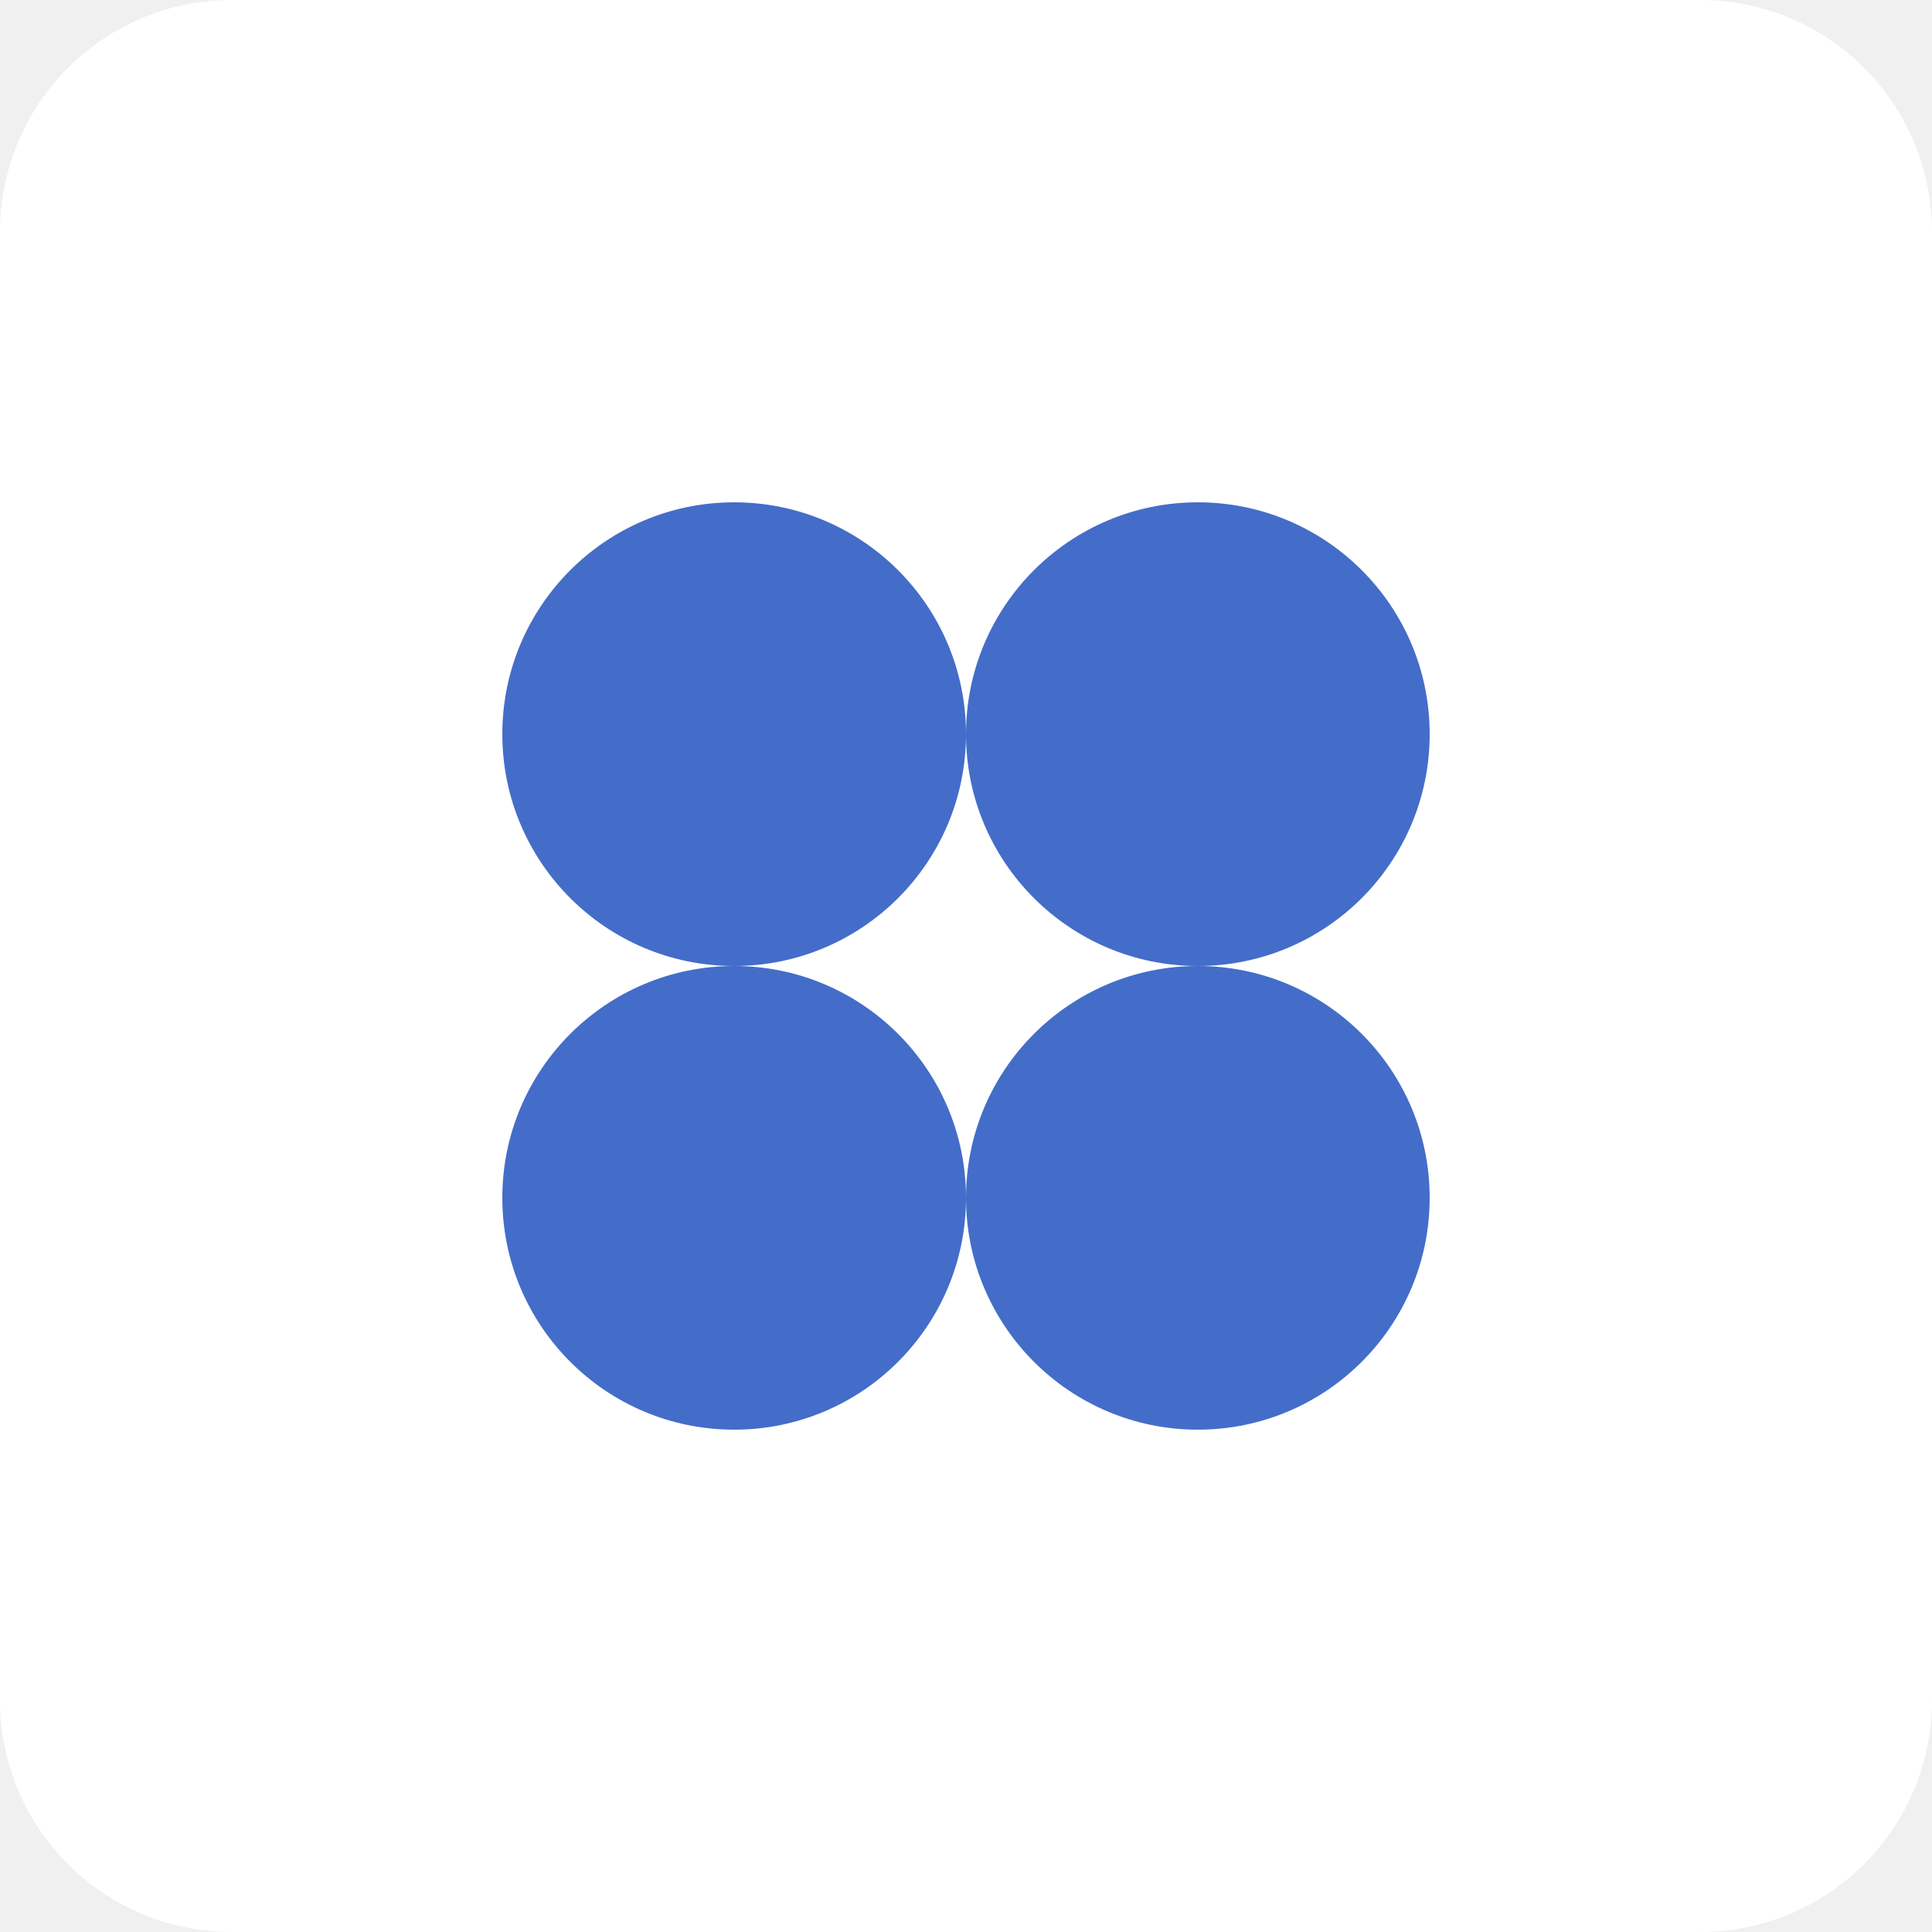
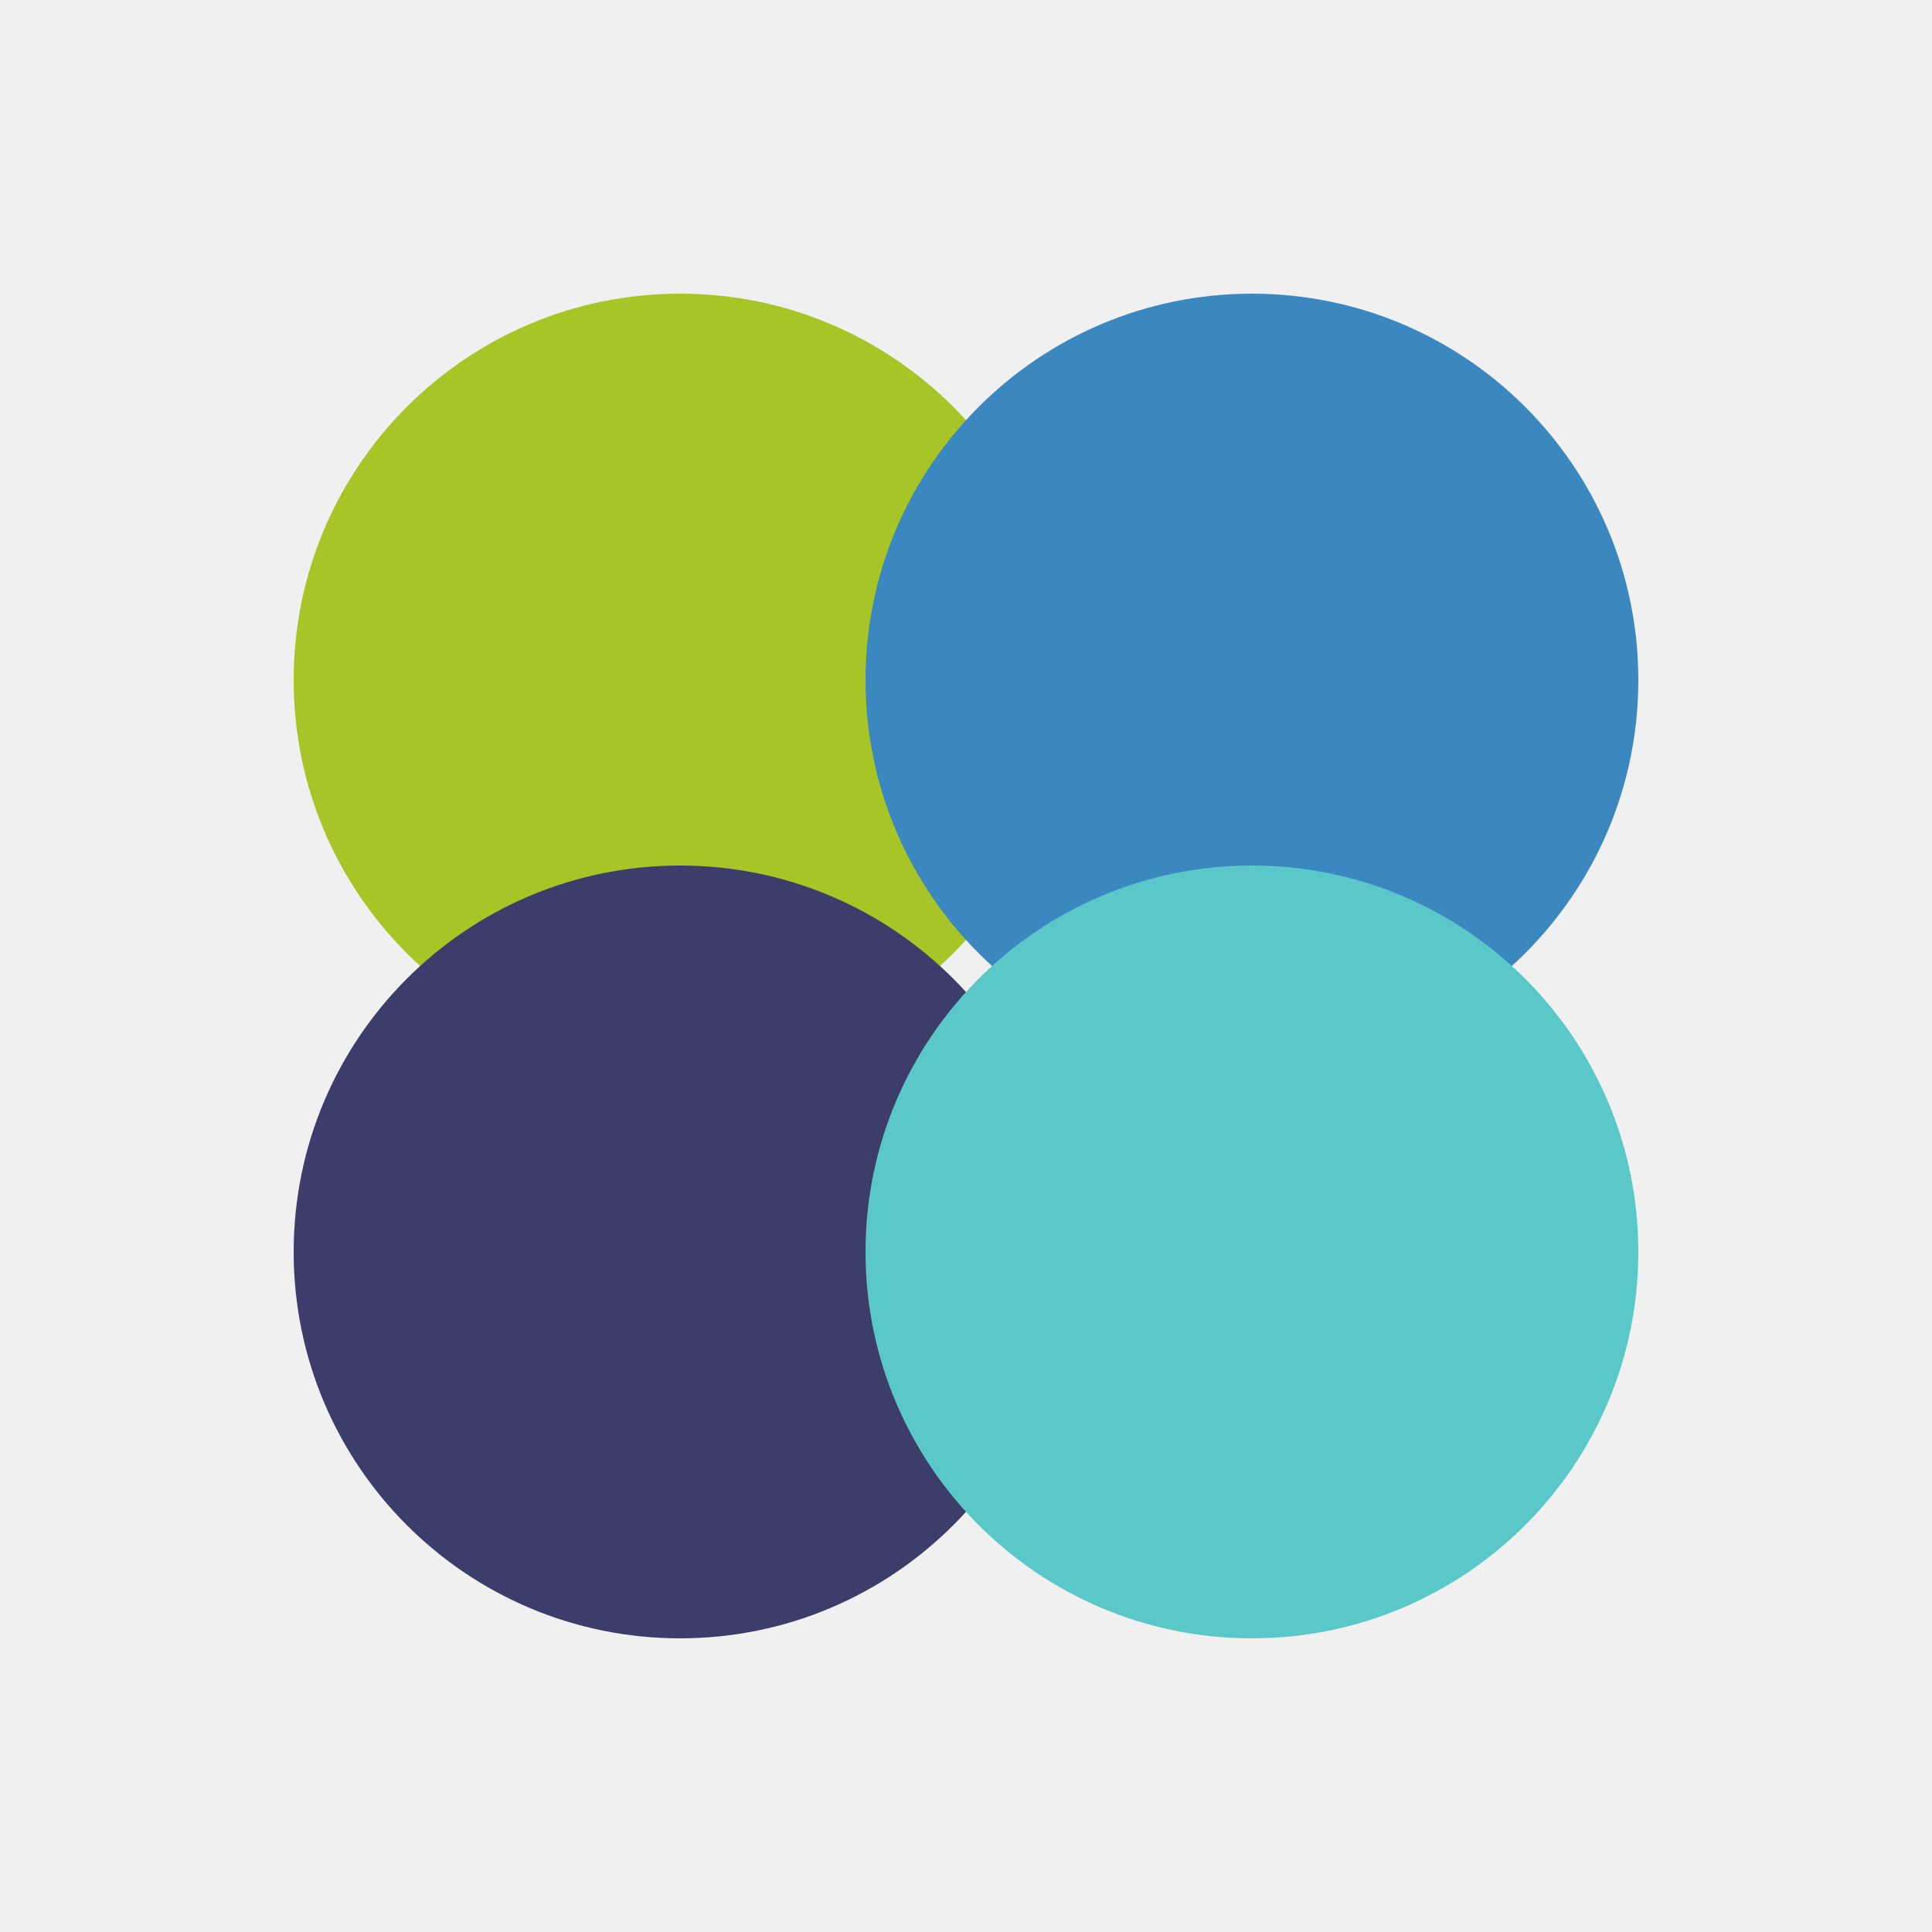
<svg xmlns="http://www.w3.org/2000/svg" width="250" height="250" viewBox="0 0 250 250" fill="none">
-   <rect width="250" height="250" rx="30" fill="#FFFFFF" />
-   <circle cx="95" cy="95" r="30" fill="#436DC8" />
-   <circle cx="155" cy="95" r="30" fill="#436DC8" />
-   <circle cx="95" cy="155" r="30" fill="#436DC8" />
-   <circle cx="155" cy="155" r="30" fill="#436DC8" />
+   <circle cx="88" cy="88" r="50" fill="#A8C527" />
+   <circle cx="162" cy="88" r="50" fill="#3B87C0" />
+   <circle cx="88" cy="162" r="50" fill="#3D3D6B" />
+   <circle cx="162" cy="162" r="50" fill="#5AC8C8" />
</svg>
